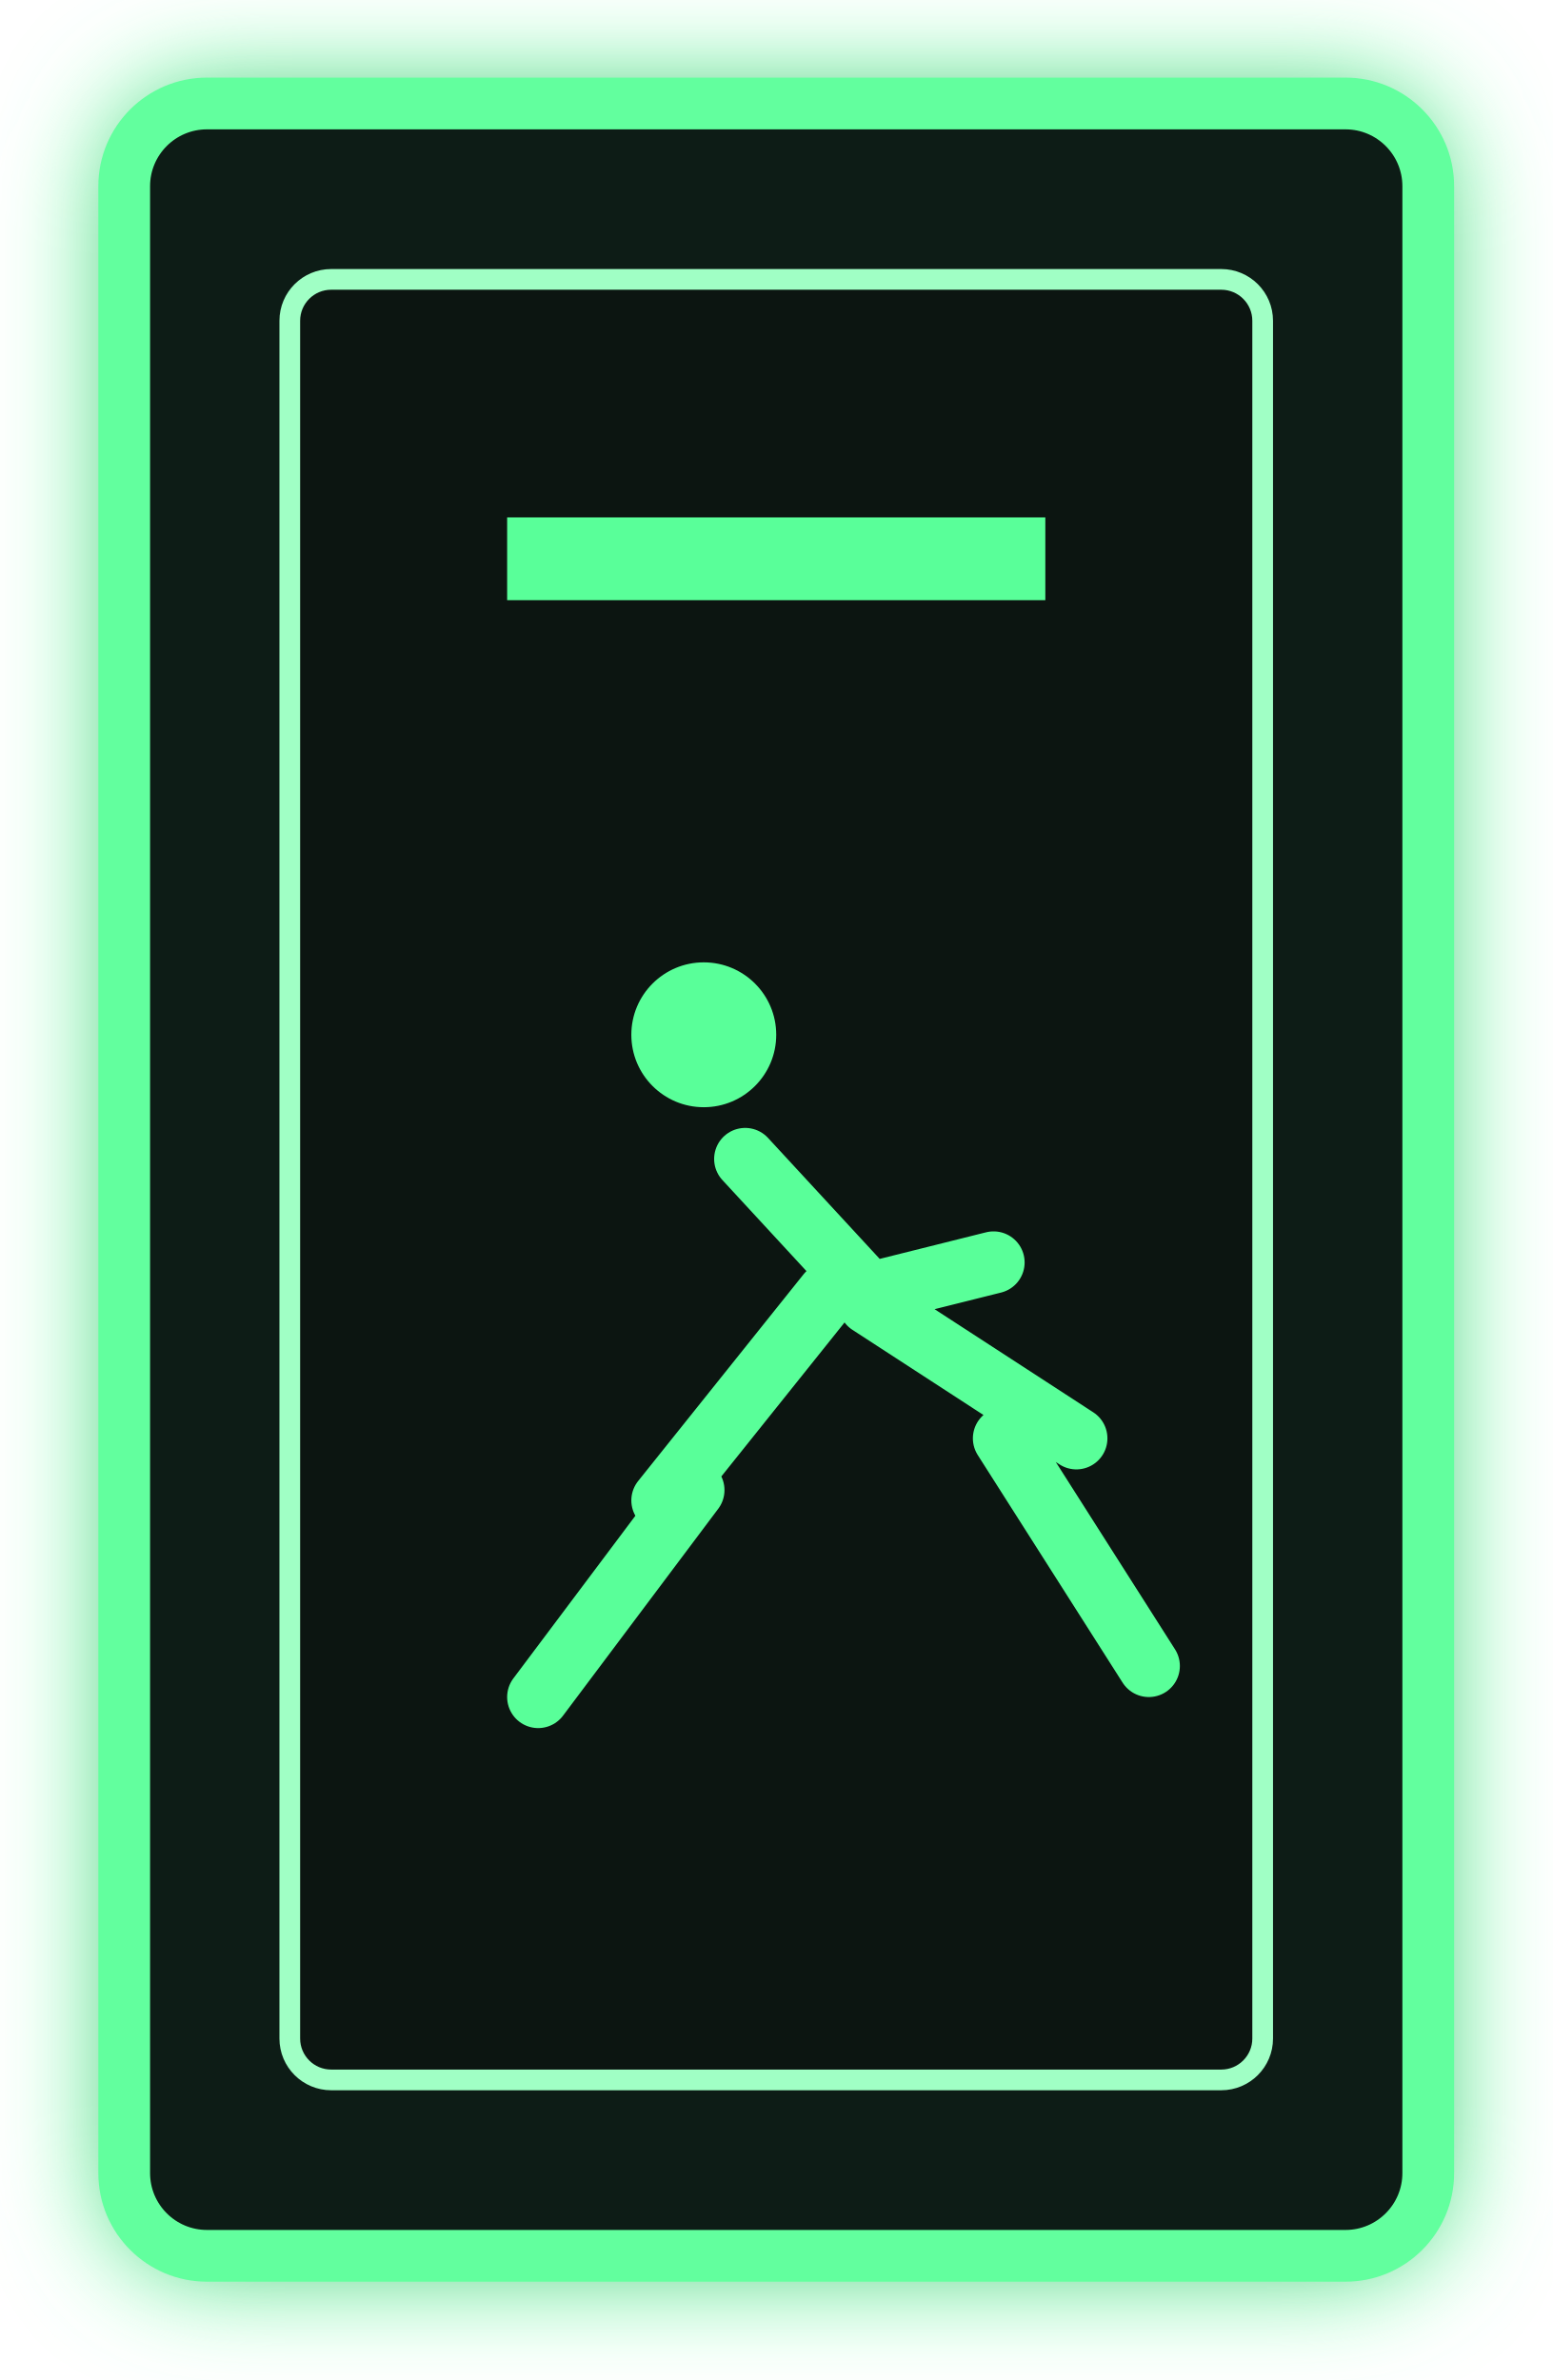
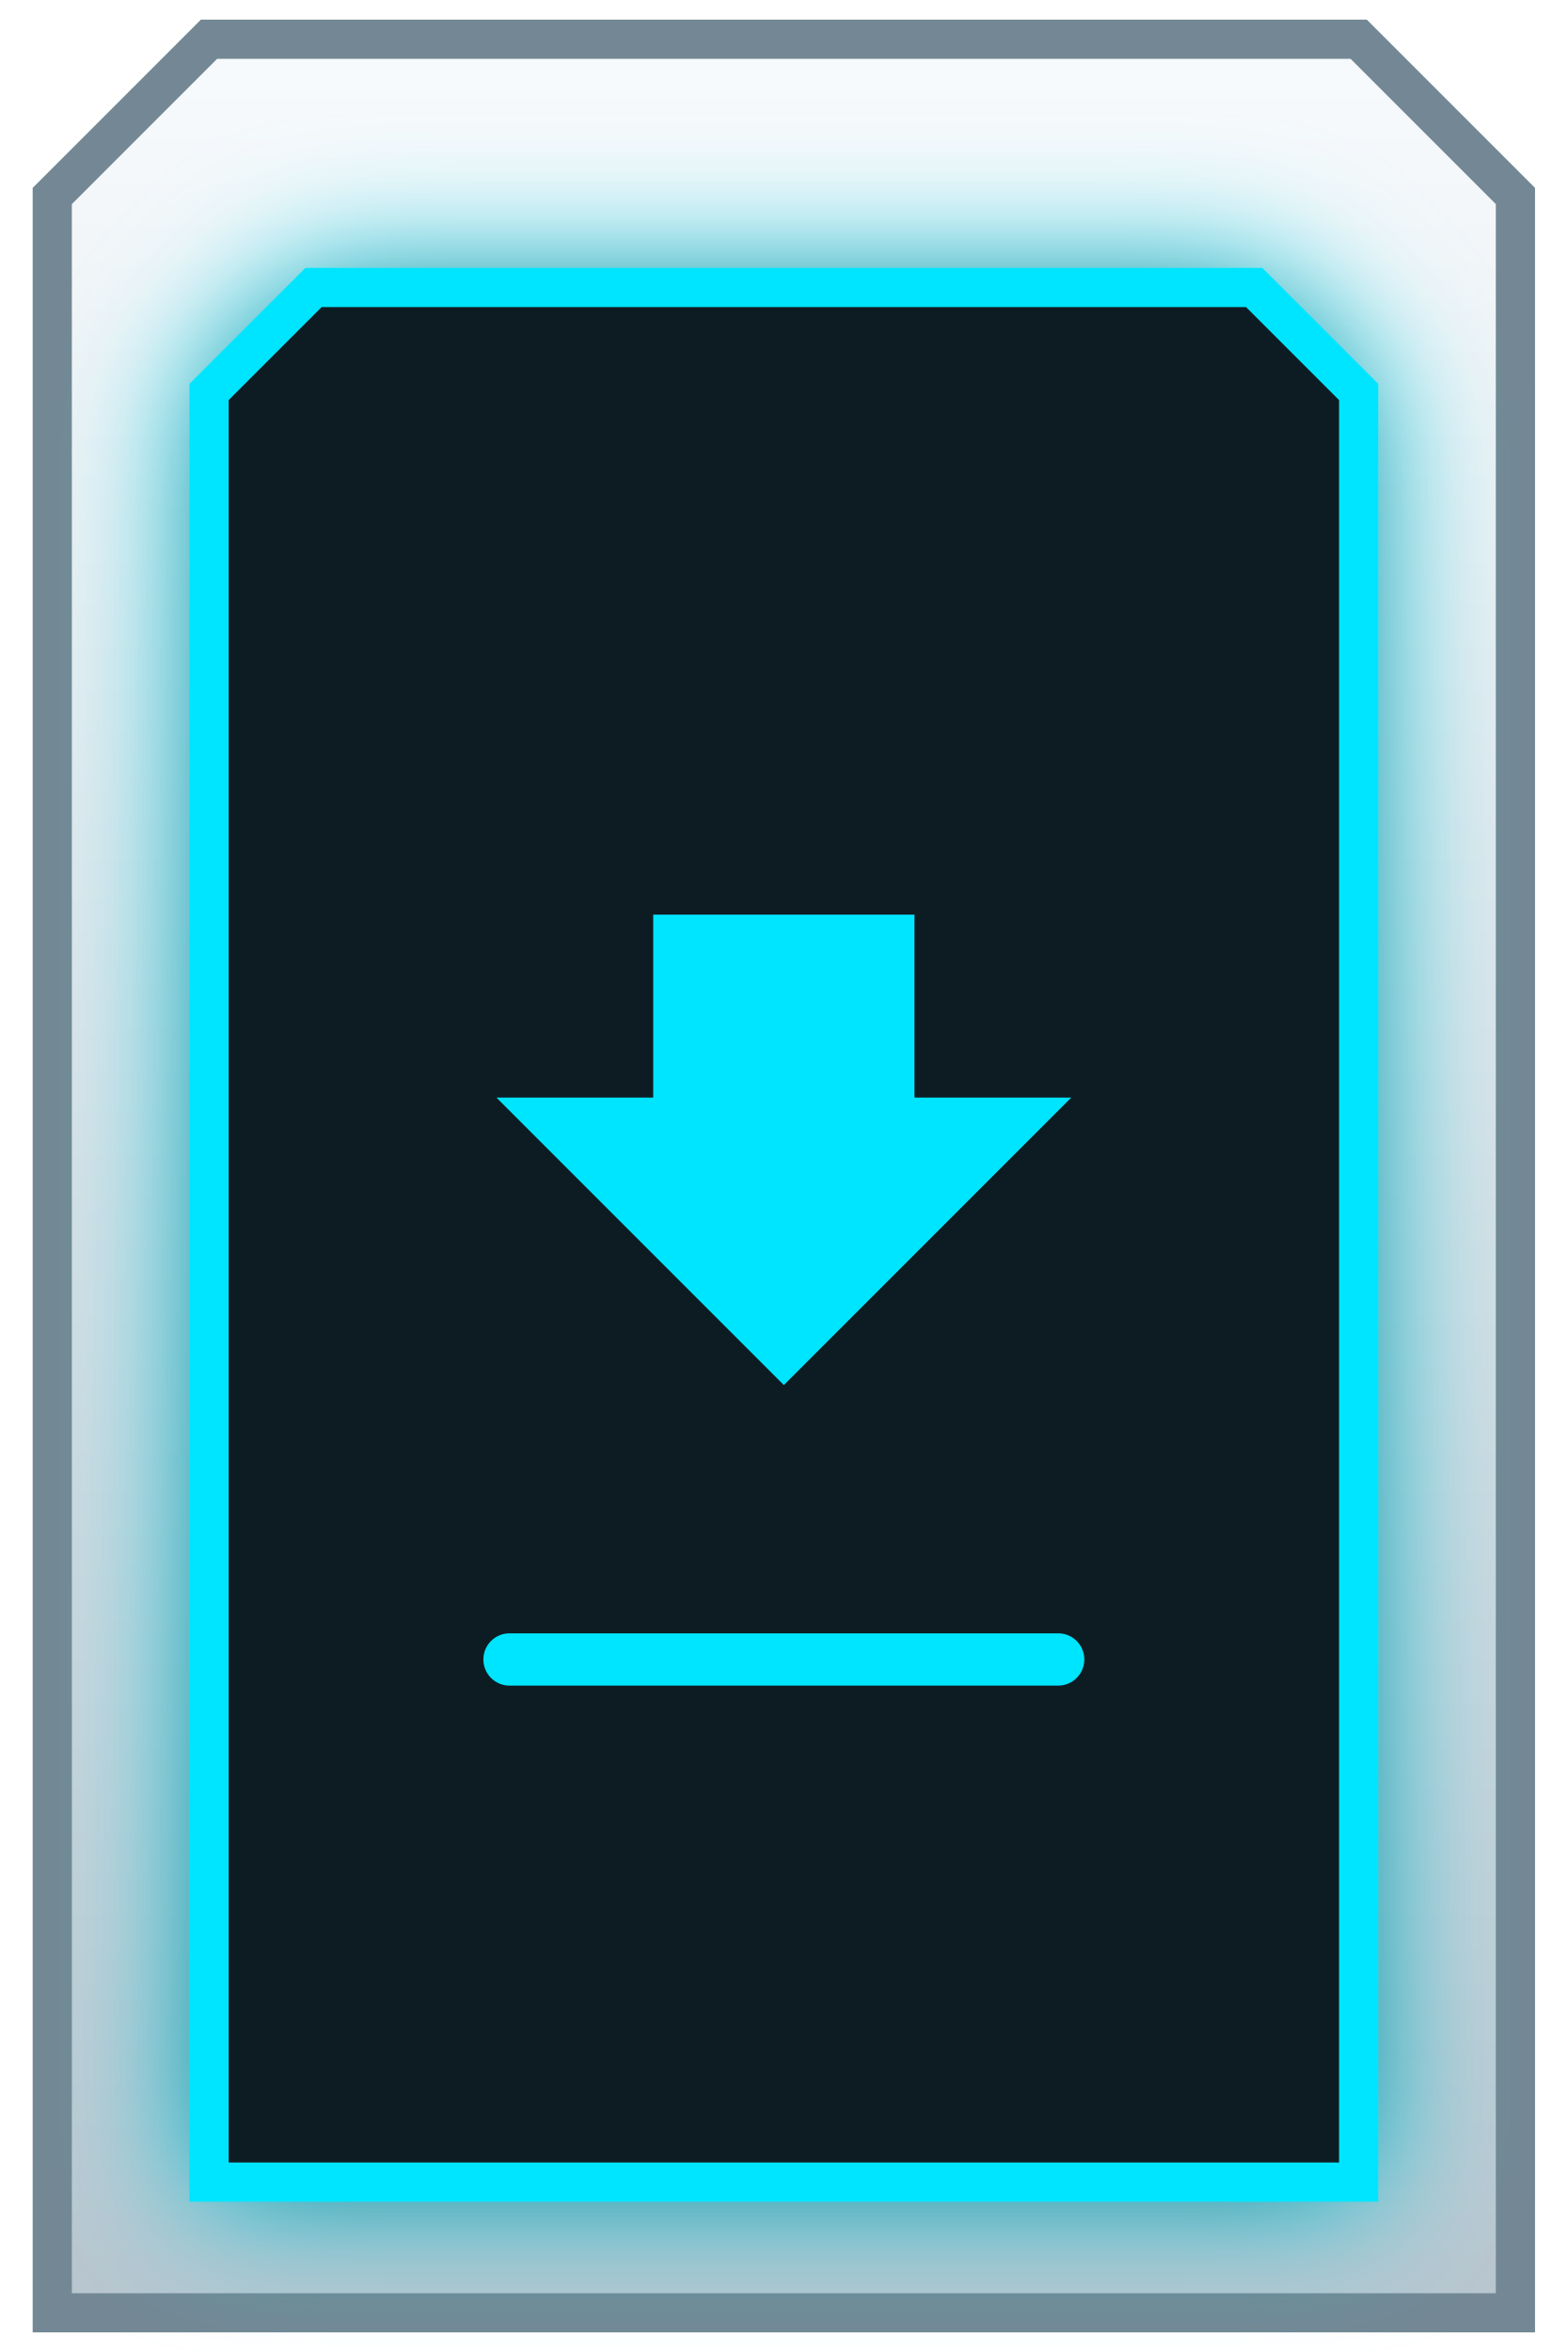
- <svg xmlns="http://www.w3.org/2000/svg" width="150" height="230" viewBox="0 0 150 230">
+ <svg xmlns="http://www.w3.org/2000/svg" width="120" height="180" viewBox="0 0 120 180">
  <defs>
-     <filter id="g">
+     <linearGradient id="f" x1="0" y1="0" x2="0" y2="1">
+       <stop stop-color="#f8fbfd" />
+       <stop offset="1" stop-color="#b7c5ce" />
+     </linearGradient>
+     <filter id="g" x="-60%" y="-40%" width="220%" height="180%">
      <feGaussianBlur stdDeviation="5" result="b" />
      <feMerge>
        <feMergeNode in="b" />
        <feMergeNode in="SourceGraphic" />
      </feMerge>
    </filter>
  </defs>
-   <rect x="12" y="10" width="126" height="208" rx="8" fill="#101c16" stroke="#62ff9e" stroke-width="5" filter="url(#g)" />
-   <rect x="28" y="27" width="94" height="174" rx="4" fill="#0c1511" stroke="#a0ffc5" stroke-width="2" />
-   <rect x="49" y="50" width="52" height="8" fill="#59ff99" />
-   <g transform="translate(78 126)" stroke="#59ff99" stroke-width="6" stroke-linecap="round" fill="none">
-     <circle cx="-10" cy="-26" r="7" fill="#59ff99" stroke="none" />
-     <path d="M-6-14l12 13 12-3M2-1l-16 20M6 0l20 13M-11 18l-15 20M19 13l14 22" />
-   </g>
+   <path d="M16 3h88l12 12v162H4V15z" fill="url(#f)" stroke="#738894" stroke-width="3" />
+   <path d="M24 22h72l8 8v137H16V30z" fill="#0d1a21" stroke="#00e5ff" stroke-width="3" filter="url(#g)" />
+   <path d="M50 70h20v14h12L60 106 38 84h12z" fill="#00e5ff" />
+   <rect x="37" y="125" width="46" height="4" rx="2" fill="#00e5ff" />
</svg>
